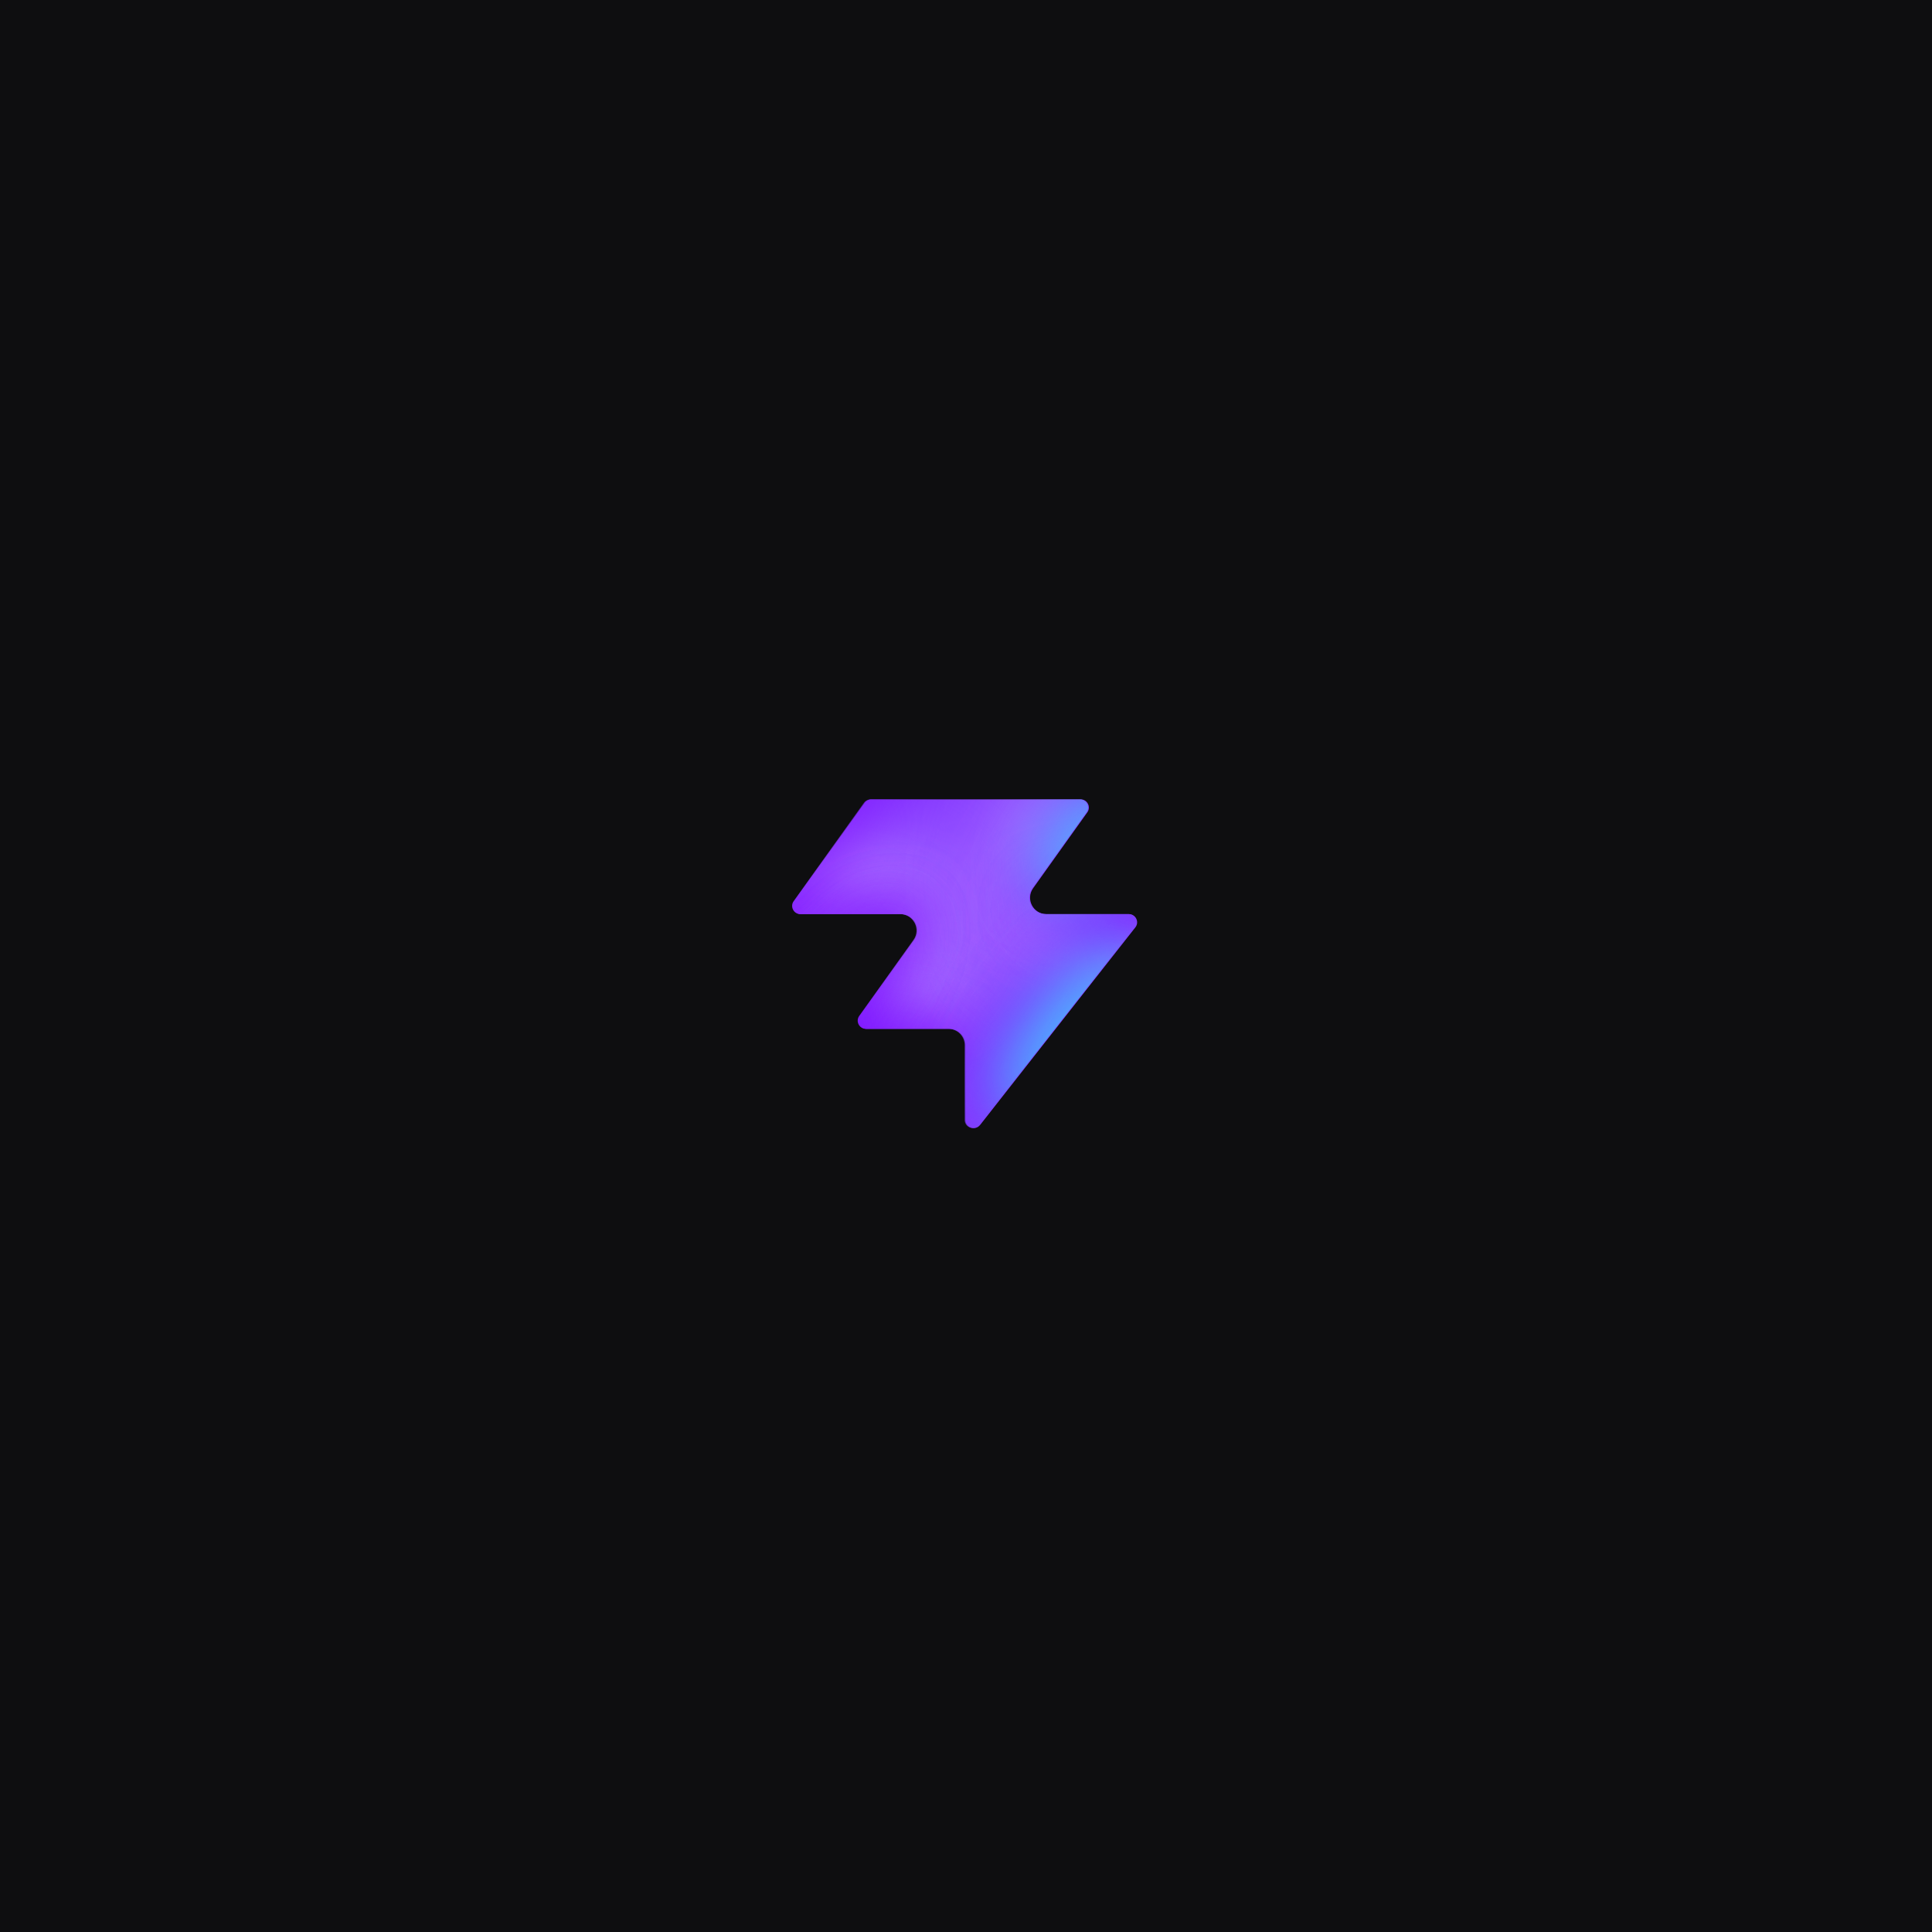
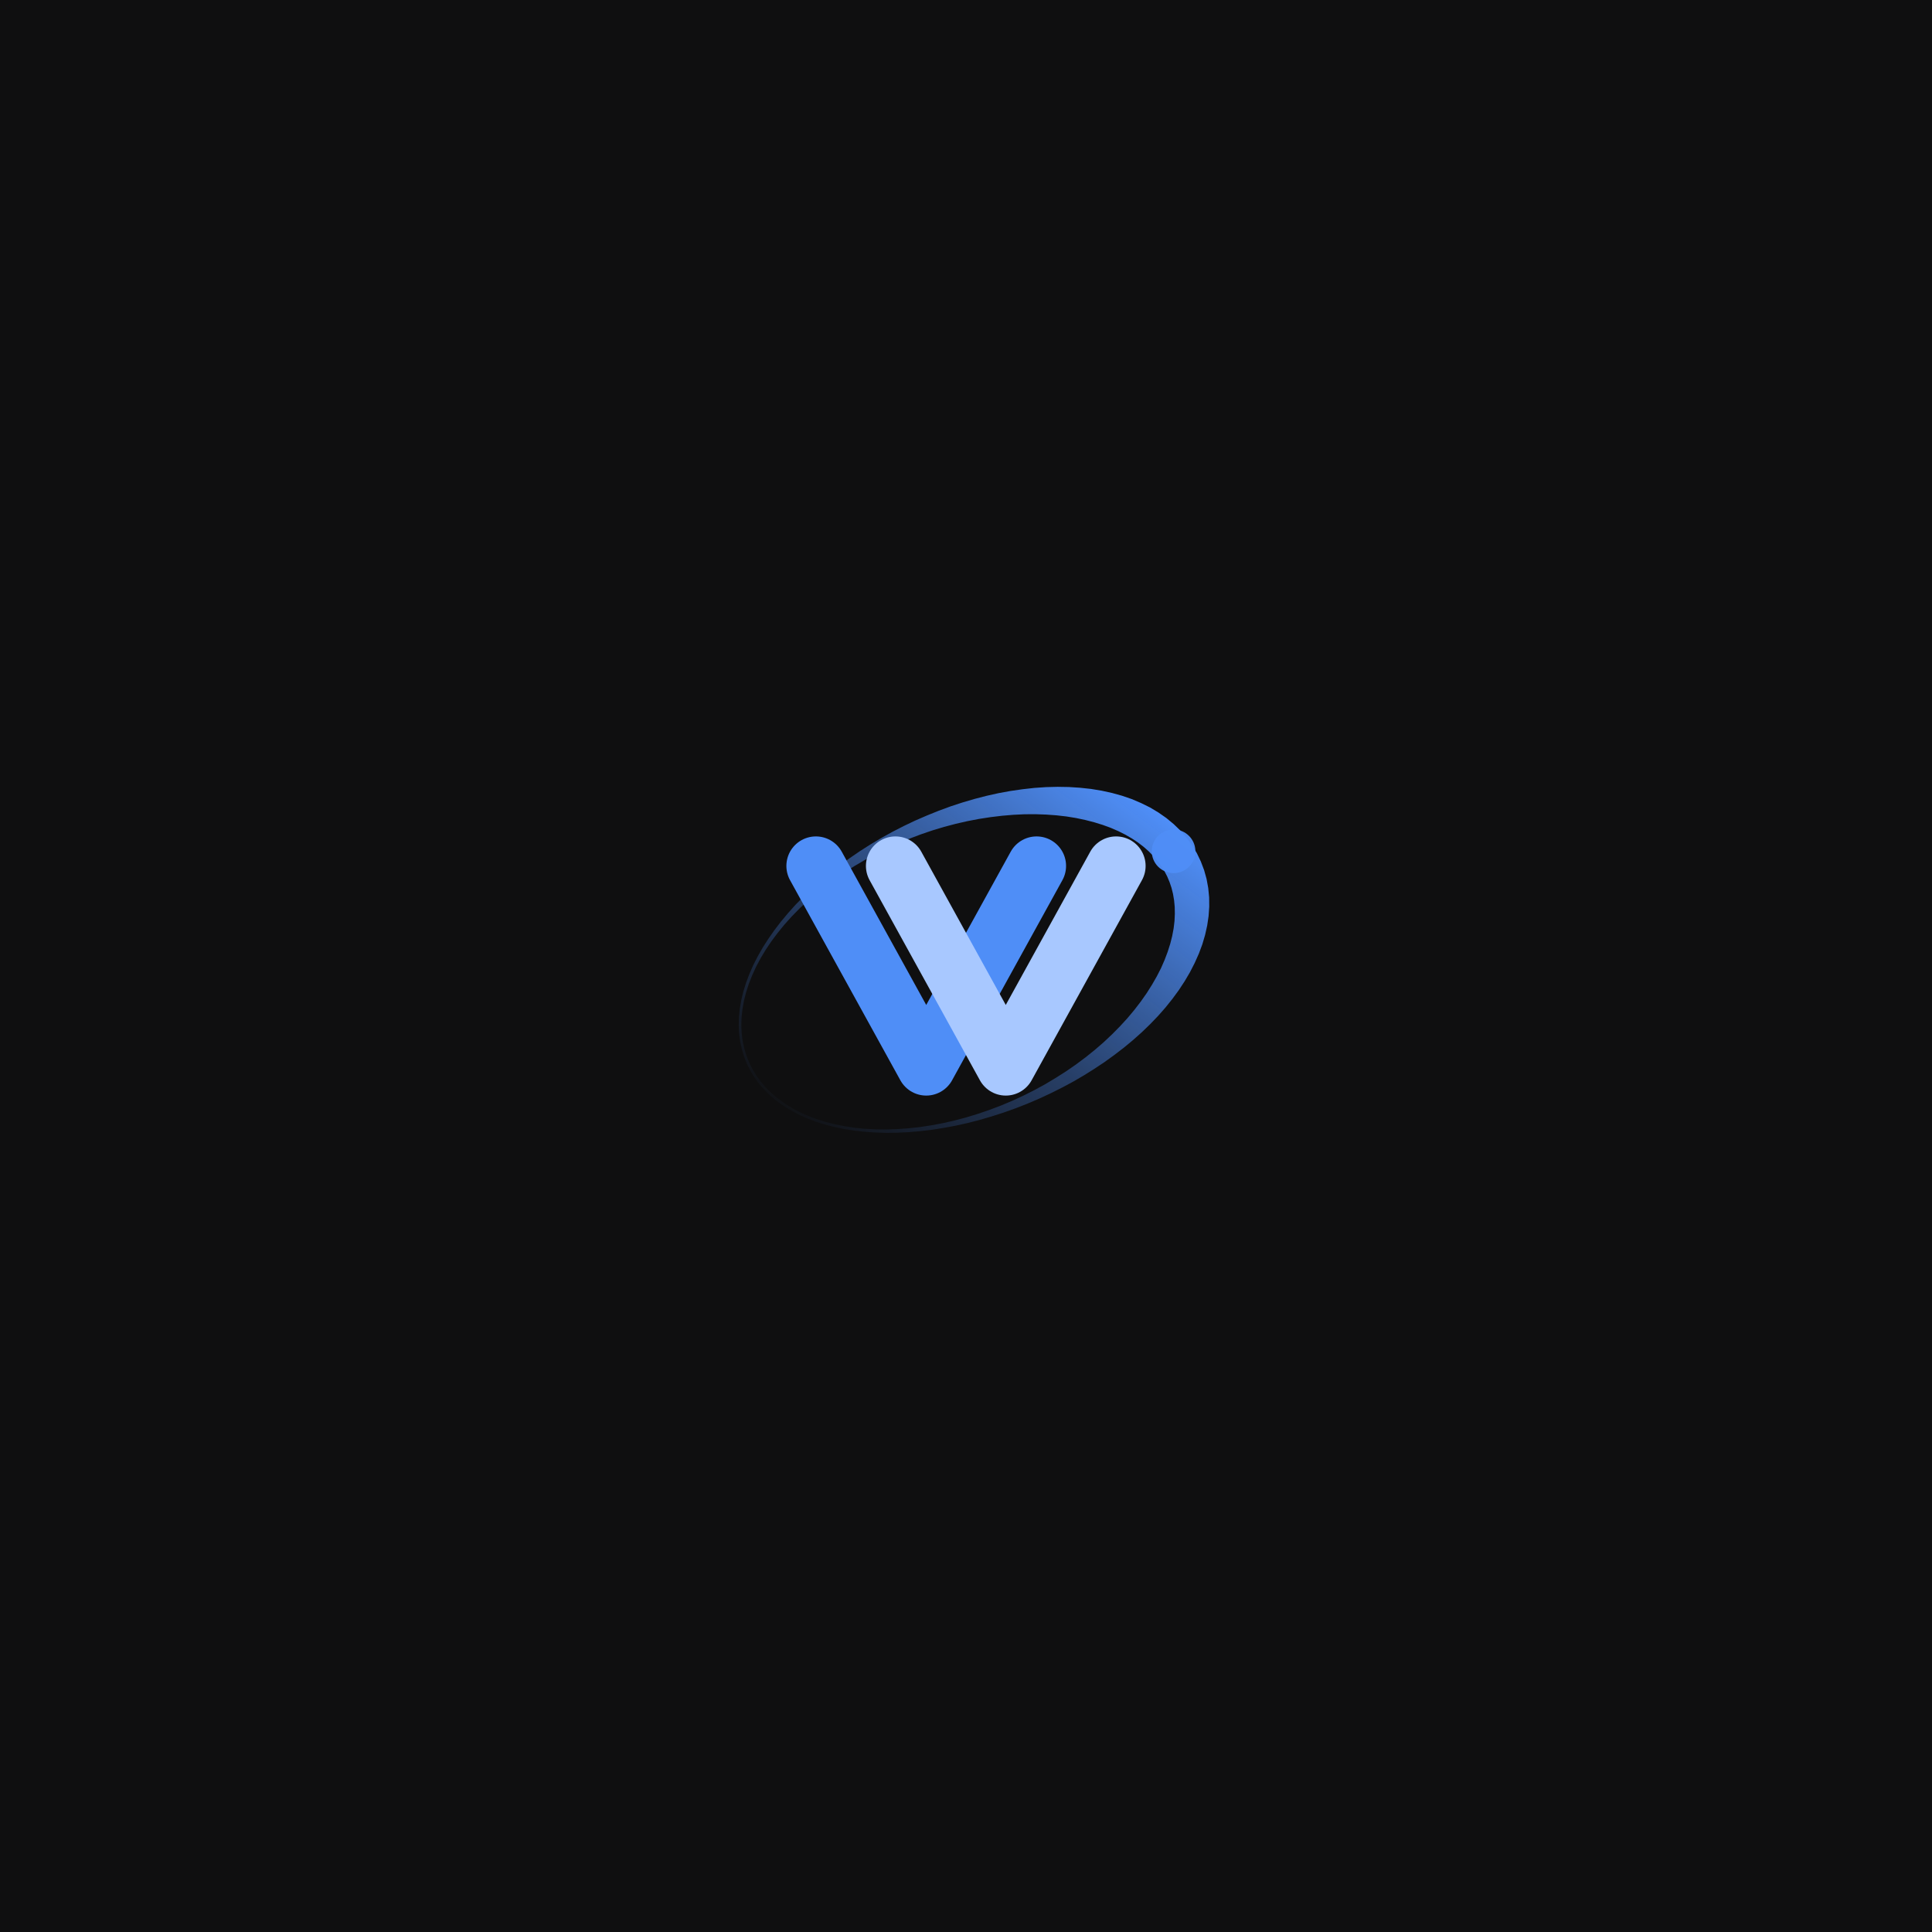
<svg xmlns="http://www.w3.org/2000/svg" width="2732" height="2732" viewBox="0 0 2732 2732">
-   <rect width="2732" height="2732" fill="#0e0e10" />
-   <g transform="translate(1120.12 1130.37) scale(10.245)">
-     <path fill="#863bff" d="M25.946 44.938c-.664.845-2.021.375-2.021-.698V33.937a2.26 2.26 0 0 0-2.262-2.262H10.287c-.92 0-1.456-1.04-.92-1.788l7.48-10.471c1.07-1.497 0-3.578-1.842-3.578H1.237c-.92 0-1.456-1.04-.92-1.788L10.013.474c.214-.297.556-.474.92-.474h28.894c.92 0 1.456 1.04.92 1.788l-7.48 10.471c-1.07 1.498 0 3.579 1.842 3.579h11.377c.943 0 1.473 1.088.89 1.83L25.947 44.94z" style="fill:#863bff;fill:color(display-p3 .525 .23 1);fill-opacity:1" />
-     <mask id="a" width="48" height="46" x="0" y="0" maskUnits="userSpaceOnUse" style="mask-type:alpha">
-       <path fill="#000" d="M25.842 44.938c-.664.844-2.021.375-2.021-.698V33.937a2.26 2.26 0 0 0-2.262-2.262H10.183c-.92 0-1.456-1.04-.92-1.788l7.48-10.471c1.07-1.498 0-3.579-1.842-3.579H1.133c-.92 0-1.456-1.04-.92-1.787L9.91.473c.214-.297.556-.474.92-.474h28.894c.92 0 1.456 1.04.92 1.788l-7.48 10.471c-1.07 1.498 0 3.578 1.842 3.578h11.377c.943 0 1.473 1.088.89 1.832L25.843 44.94z" style="fill:#000;fill-opacity:1" />
-     </mask>
-     <g mask="url(#a)">
-       <g filter="url(#b)">
-         <ellipse cx="5.508" cy="14.704" fill="#ede6ff" rx="5.508" ry="14.704" style="fill:#ede6ff;fill:color(display-p3 .927 .903 1);fill-opacity:1" transform="matrix(.00324 1 1 -.00324 -4.47 31.516)" />
-       </g>
-       <g filter="url(#c)">
-         <ellipse cx="10.399" cy="29.851" fill="#ede6ff" rx="10.399" ry="29.851" style="fill:#ede6ff;fill:color(display-p3 .927 .903 1);fill-opacity:1" transform="matrix(.00324 1 1 -.00324 -39.328 7.883)" />
-       </g>
-       <g filter="url(#d)">
-         <ellipse cx="5.508" cy="30.487" fill="#7e14ff" rx="5.508" ry="30.487" style="fill:#7e14ff;fill:color(display-p3 .492 .077 1);fill-opacity:1" transform="rotate(89.814 -25.913 -14.639)scale(1 -1)" />
-       </g>
-       <g filter="url(#e)">
-         <ellipse cx="5.508" cy="30.599" fill="#7e14ff" rx="5.508" ry="30.599" style="fill:#7e14ff;fill:color(display-p3 .492 .077 1);fill-opacity:1" transform="rotate(89.814 -32.644 -3.334)scale(1 -1)" />
-       </g>
-       <g filter="url(#f)">
-         <ellipse cx="5.508" cy="30.599" fill="#7e14ff" rx="5.508" ry="30.599" style="fill:#7e14ff;fill:color(display-p3 .492 .077 1);fill-opacity:1" transform="matrix(.00324 1 1 -.00324 -34.34 30.47)" />
-       </g>
-       <g filter="url(#g)">
-         <ellipse cx="14.072" cy="22.078" fill="#ede6ff" rx="14.072" ry="22.078" style="fill:#ede6ff;fill:color(display-p3 .927 .903 1);fill-opacity:1" transform="rotate(93.35 24.506 48.493)scale(-1 1)" />
-       </g>
-       <g filter="url(#h)">
-         <ellipse cx="3.47" cy="21.501" fill="#7e14ff" rx="3.47" ry="21.501" style="fill:#7e14ff;fill:color(display-p3 .492 .077 1);fill-opacity:1" transform="rotate(89.009 28.708 47.59)scale(-1 1)" />
-       </g>
-       <g filter="url(#i)">
-         <ellipse cx="3.47" cy="21.501" fill="#7e14ff" rx="3.47" ry="21.501" style="fill:#7e14ff;fill:color(display-p3 .492 .077 1);fill-opacity:1" transform="rotate(89.009 28.708 47.59)scale(-1 1)" />
-       </g>
-       <g filter="url(#j)">
-         <ellipse cx=".387" cy="8.972" fill="#7e14ff" rx="4.407" ry="29.108" style="fill:#7e14ff;fill:color(display-p3 .492 .077 1);fill-opacity:1" transform="rotate(39.51 .387 8.972)" />
-       </g>
-       <g filter="url(#k)">
-         <ellipse cx="47.523" cy="-6.092" fill="#7e14ff" rx="4.407" ry="29.108" style="fill:#7e14ff;fill:color(display-p3 .492 .077 1);fill-opacity:1" transform="rotate(37.892 47.523 -6.092)" />
-       </g>
-       <g filter="url(#l)">
-         <ellipse cx="41.412" cy="6.333" fill="#47bfff" rx="5.971" ry="9.665" style="fill:#47bfff;fill:color(display-p3 .28 .748 1);fill-opacity:1" transform="rotate(37.892 41.412 6.333)" />
-       </g>
-       <g filter="url(#m)">
-         <ellipse cx="-1.879" cy="38.332" fill="#7e14ff" rx="4.407" ry="29.108" style="fill:#7e14ff;fill:color(display-p3 .492 .077 1);fill-opacity:1" transform="rotate(37.892 -1.88 38.332)" />
-       </g>
-       <g filter="url(#n)">
-         <ellipse cx="-1.879" cy="38.332" fill="#7e14ff" rx="4.407" ry="29.108" style="fill:#7e14ff;fill:color(display-p3 .492 .077 1);fill-opacity:1" transform="rotate(37.892 -1.88 38.332)" />
-       </g>
-       <g filter="url(#o)">
-         <ellipse cx="35.651" cy="29.907" fill="#7e14ff" rx="4.407" ry="29.108" style="fill:#7e14ff;fill:color(display-p3 .492 .077 1);fill-opacity:1" transform="rotate(37.892 35.651 29.907)" />
-       </g>
-       <g filter="url(#p)">
-         <ellipse cx="38.418" cy="32.4" fill="#47bfff" rx="5.971" ry="15.297" style="fill:#47bfff;fill:color(display-p3 .28 .748 1);fill-opacity:1" transform="rotate(37.892 38.418 32.4)" />
-       </g>
-     </g>
+   <rect width="2732" height="2732" fill="#0f0f10" />
+   <g transform="translate(901.56 901.56) scale(0.9071)">
    <defs>
-       <filter id="b" width="60.045" height="41.654" x="-19.77" y="16.149" color-interpolation-filters="sRGB" filterUnits="userSpaceOnUse">
-         <feFlood flood-opacity="0" result="BackgroundImageFix" />
-         <feBlend in="SourceGraphic" in2="BackgroundImageFix" result="shape" />
-         <feGaussianBlur result="effect1_foregroundBlur_2002_17158" stdDeviation="7.659" />
-       </filter>
-       <filter id="c" width="90.34" height="51.437" x="-54.613" y="-7.533" color-interpolation-filters="sRGB" filterUnits="userSpaceOnUse">
-         <feFlood flood-opacity="0" result="BackgroundImageFix" />
-         <feBlend in="SourceGraphic" in2="BackgroundImageFix" result="shape" />
-         <feGaussianBlur result="effect1_foregroundBlur_2002_17158" stdDeviation="7.659" />
-       </filter>
-       <filter id="d" width="79.355" height="29.4" x="-49.64" y="2.03" color-interpolation-filters="sRGB" filterUnits="userSpaceOnUse">
-         <feFlood flood-opacity="0" result="BackgroundImageFix" />
-         <feBlend in="SourceGraphic" in2="BackgroundImageFix" result="shape" />
-         <feGaussianBlur result="effect1_foregroundBlur_2002_17158" stdDeviation="4.596" />
-       </filter>
-       <filter id="e" width="79.579" height="29.4" x="-45.045" y="20.029" color-interpolation-filters="sRGB" filterUnits="userSpaceOnUse">
-         <feFlood flood-opacity="0" result="BackgroundImageFix" />
-         <feBlend in="SourceGraphic" in2="BackgroundImageFix" result="shape" />
-         <feGaussianBlur result="effect1_foregroundBlur_2002_17158" stdDeviation="4.596" />
-       </filter>
-       <filter id="f" width="79.579" height="29.4" x="-43.513" y="21.178" color-interpolation-filters="sRGB" filterUnits="userSpaceOnUse">
-         <feFlood flood-opacity="0" result="BackgroundImageFix" />
-         <feBlend in="SourceGraphic" in2="BackgroundImageFix" result="shape" />
-         <feGaussianBlur result="effect1_foregroundBlur_2002_17158" stdDeviation="4.596" />
-       </filter>
-       <filter id="g" width="74.749" height="58.852" x="15.756" y="-17.901" color-interpolation-filters="sRGB" filterUnits="userSpaceOnUse">
-         <feFlood flood-opacity="0" result="BackgroundImageFix" />
-         <feBlend in="SourceGraphic" in2="BackgroundImageFix" result="shape" />
-         <feGaussianBlur result="effect1_foregroundBlur_2002_17158" stdDeviation="7.659" />
-       </filter>
-       <filter id="h" width="61.377" height="25.362" x="23.548" y="2.284" color-interpolation-filters="sRGB" filterUnits="userSpaceOnUse">
-         <feFlood flood-opacity="0" result="BackgroundImageFix" />
-         <feBlend in="SourceGraphic" in2="BackgroundImageFix" result="shape" />
-         <feGaussianBlur result="effect1_foregroundBlur_2002_17158" stdDeviation="4.596" />
-       </filter>
-       <filter id="i" width="61.377" height="25.362" x="23.548" y="2.284" color-interpolation-filters="sRGB" filterUnits="userSpaceOnUse">
-         <feFlood flood-opacity="0" result="BackgroundImageFix" />
-         <feBlend in="SourceGraphic" in2="BackgroundImageFix" result="shape" />
-         <feGaussianBlur result="effect1_foregroundBlur_2002_17158" stdDeviation="4.596" />
-       </filter>
-       <filter id="j" width="56.045" height="63.649" x="-27.636" y="-22.853" color-interpolation-filters="sRGB" filterUnits="userSpaceOnUse">
-         <feFlood flood-opacity="0" result="BackgroundImageFix" />
-         <feBlend in="SourceGraphic" in2="BackgroundImageFix" result="shape" />
-         <feGaussianBlur result="effect1_foregroundBlur_2002_17158" stdDeviation="4.596" />
-       </filter>
-       <filter id="k" width="54.814" height="64.646" x="20.116" y="-38.415" color-interpolation-filters="sRGB" filterUnits="userSpaceOnUse">
-         <feFlood flood-opacity="0" result="BackgroundImageFix" />
-         <feBlend in="SourceGraphic" in2="BackgroundImageFix" result="shape" />
-         <feGaussianBlur result="effect1_foregroundBlur_2002_17158" stdDeviation="4.596" />
-       </filter>
-       <filter id="l" width="33.541" height="35.313" x="24.641" y="-11.323" color-interpolation-filters="sRGB" filterUnits="userSpaceOnUse">
-         <feFlood flood-opacity="0" result="BackgroundImageFix" />
-         <feBlend in="SourceGraphic" in2="BackgroundImageFix" result="shape" />
-         <feGaussianBlur result="effect1_foregroundBlur_2002_17158" stdDeviation="4.596" />
-       </filter>
-       <filter id="m" width="54.814" height="64.646" x="-29.286" y="6.009" color-interpolation-filters="sRGB" filterUnits="userSpaceOnUse">
-         <feFlood flood-opacity="0" result="BackgroundImageFix" />
-         <feBlend in="SourceGraphic" in2="BackgroundImageFix" result="shape" />
-         <feGaussianBlur result="effect1_foregroundBlur_2002_17158" stdDeviation="4.596" />
-       </filter>
-       <filter id="n" width="54.814" height="64.646" x="-29.286" y="6.009" color-interpolation-filters="sRGB" filterUnits="userSpaceOnUse">
-         <feFlood flood-opacity="0" result="BackgroundImageFix" />
-         <feBlend in="SourceGraphic" in2="BackgroundImageFix" result="shape" />
-         <feGaussianBlur result="effect1_foregroundBlur_2002_17158" stdDeviation="4.596" />
-       </filter>
-       <filter id="o" width="54.814" height="64.646" x="8.244" y="-2.416" color-interpolation-filters="sRGB" filterUnits="userSpaceOnUse">
-         <feFlood flood-opacity="0" result="BackgroundImageFix" />
-         <feBlend in="SourceGraphic" in2="BackgroundImageFix" result="shape" />
-         <feGaussianBlur result="effect1_foregroundBlur_2002_17158" stdDeviation="4.596" />
-       </filter>
-       <filter id="p" width="39.409" height="43.623" x="18.713" y="10.588" color-interpolation-filters="sRGB" filterUnits="userSpaceOnUse">
-         <feFlood flood-opacity="0" result="BackgroundImageFix" />
-         <feBlend in="SourceGraphic" in2="BackgroundImageFix" result="shape" />
-         <feGaussianBlur result="effect1_foregroundBlur_2002_17158" stdDeviation="4.596" />
-       </filter>
+       <linearGradient id="vvs" gradientUnits="userSpaceOnUse" x1="188.4" y1="690.8" x2="835.6" y2="333.2">
+         <stop offset="0" stop-color="#4f8ef7" stop-opacity="0" />
+         <stop offset=".45" stop-color="#4f8ef7" stop-opacity="0.38" />
+         <stop offset="1" stop-color="#4f8ef7" stop-opacity="1" />
+       </linearGradient>
    </defs>
+     <path d="M 912.7 512.0 L 911.9 526.4 L 909.8 540.6 L 906.4 554.6 L 901.8 568.4 L 896.0 581.8 L 889.1 594.8 L 881.1 607.4 L 872.1 619.5 L 862.2 631.1 L 851.3 642.2 L 839.6 652.7 L 827.1 662.8 L 813.8 672.3 L 799.8 681.3 L 785.1 689.7 L 769.8 697.6 L 753.9 704.9 L 737.4 711.6 L 720.4 717.8 L 702.9 723.4 L 685.0 728.4 L 666.7 732.8 L 648.1 736.7 L 629.2 739.9 L 610.0 742.6 L 590.6 744.7 L 571.1 746.1 L 551.4 747.0 L 531.7 747.3 L 512.0 747.0 L 492.3 746.1 L 472.7 744.6 L 453.3 742.5 L 434.0 739.9 L 415.0 736.7 L 396.2 732.9 L 377.8 728.5 L 359.8 723.7 L 342.2 718.2 L 325.0 712.3 L 308.4 705.8 L 292.3 698.9 L 276.8 691.4 L 261.9 683.5 L 247.8 675.2 L 234.3 666.4 L 221.6 657.2 L 209.7 647.6 L 198.6 637.7 L 188.4 627.4 L 179.0 616.8 L 170.5 605.9 L 163.0 594.8 L 156.4 583.4 L 150.8 571.8 L 146.2 560.1 L 142.6 548.2 L 140.1 536.2 L 138.5 524.1 L 138.0 512.0 L 138.5 499.9 L 140.1 487.8 L 142.6 475.8 L 146.2 463.9 L 150.8 452.2 L 156.4 440.6 L 162.9 429.2 L 170.4 418.0 L 178.8 407.1 L 188.2 396.4 L 198.4 386.1 L 209.4 376.0 L 221.3 366.4 L 233.9 357.1 L 247.4 348.2 L 261.5 339.7 L 276.3 331.6 L 291.8 324.0 L 307.8 316.8 L 324.5 310.2 L 341.6 304.0 L 359.2 298.4 L 377.3 293.2 L 395.8 288.7 L 414.6 284.7 L 433.6 281.2 L 453.0 278.3 L 472.5 276.0 L 492.2 274.3 L 512.0 273.2 L 531.8 272.7 L 551.7 272.9 L 571.5 273.6 L 591.2 274.9 L 610.7 276.9 L 630.1 279.5 L 649.2 282.7 L 668.0 286.5 L 686.5 291.0 L 704.5 296.1 L 722.2 301.7 L 739.4 308.0 L 756.0 314.9 L 772.1 322.4 L 787.5 330.5 L 802.3 339.1 L 816.4 348.4 L 829.7 358.2 L 842.2 368.5 L 853.9 379.4 L 864.6 390.9 L 874.5 402.8 L 883.3 415.3 L 891.1 428.2 L 897.7 441.5 L 903.2 455.1 L 907.5 469.1 L 910.5 483.3 L 912.3 497.6 L 912.7 512.0 L 855.3 512.0 L 854.7 502.5 L 853.4 493.1 L 851.3 483.6 L 848.5 474.1 L 844.9 464.5 L 840.5 454.9 L 835.3 445.3 L 829.2 435.7 L 822.3 426.1 L 814.5 416.6 L 805.8 407.1 L 796.2 397.8 L 785.8 388.7 L 774.6 379.8 L 762.6 371.1 L 749.8 362.7 L 736.2 354.7 L 722.0 347.1 L 707.0 339.8 L 691.5 333.0 L 675.3 326.7 L 658.6 320.9 L 641.4 315.6 L 623.8 310.8 L 605.8 306.6 L 587.5 303.0 L 568.9 300.0 L 550.1 297.6 L 531.1 295.9 L 512.0 294.8 L 492.9 294.3 L 473.7 294.5 L 454.6 295.3 L 435.7 296.8 L 416.9 298.9 L 398.3 301.6 L 380.1 305.0 L 362.2 309.1 L 344.6 313.7 L 327.5 318.9 L 311.0 324.7 L 294.9 331.1 L 279.5 338.0 L 264.7 345.5 L 250.6 353.4 L 237.2 361.8 L 224.5 370.7 L 212.7 379.9 L 201.7 389.6 L 191.5 399.6 L 182.3 409.9 L 173.9 420.5 L 166.5 431.4 L 160.0 442.5 L 154.5 453.8 L 150.0 465.3 L 146.5 476.8 L 144.0 488.5 L 142.5 500.2 L 142.0 512.0 L 142.5 523.8 L 144.0 535.5 L 146.5 547.2 L 150.0 558.7 L 154.5 570.2 L 160.0 581.5 L 166.4 592.6 L 173.8 603.6 L 182.1 614.2 L 191.3 624.6 L 201.4 634.7 L 212.4 644.4 L 224.2 653.8 L 236.8 662.7 L 250.1 671.3 L 264.2 679.4 L 279.0 687.0 L 294.4 694.1 L 310.4 700.6 L 327.0 706.6 L 344.1 712.1 L 361.6 716.9 L 379.6 721.2 L 397.9 724.8 L 416.4 727.8 L 435.3 730.1 L 454.3 731.8 L 473.5 732.9 L 492.7 733.3 L 512.0 733.0 L 531.2 732.1 L 550.4 730.5 L 569.3 728.2 L 588.1 725.4 L 606.6 721.9 L 624.7 717.8 L 642.5 713.1 L 659.9 707.8 L 676.8 701.9 L 693.1 695.5 L 708.8 688.7 L 723.9 681.3 L 738.3 673.5 L 752.0 665.3 L 764.9 656.7 L 777.1 647.8 L 788.4 638.7 L 798.8 629.2 L 808.3 619.6 L 817.0 609.8 L 824.7 600.0 L 831.6 590.0 L 837.5 580.1 L 842.5 570.1 L 846.7 560.2 L 850.0 550.4 L 852.5 540.7 L 854.2 531.1 L 855.1 521.5 L 855.3 512.0 Z" fill="url(#vvs)" transform="rotate(-24 512 512)" />
+     <circle cx="835.6" cy="333.2" r="34" fill="#4f8ef7" opacity=".95" />
+     <path d="M 278 356 L 450 668 L 622 356" fill="none" stroke="#4f8ef7" stroke-width="92" stroke-linecap="round" stroke-linejoin="round" />
+     <path d="M 402 356 L 574 668 L 746 356" fill="none" stroke="#a8c8ff" stroke-width="92" stroke-linecap="round" stroke-linejoin="round" />
  </g>
</svg>
